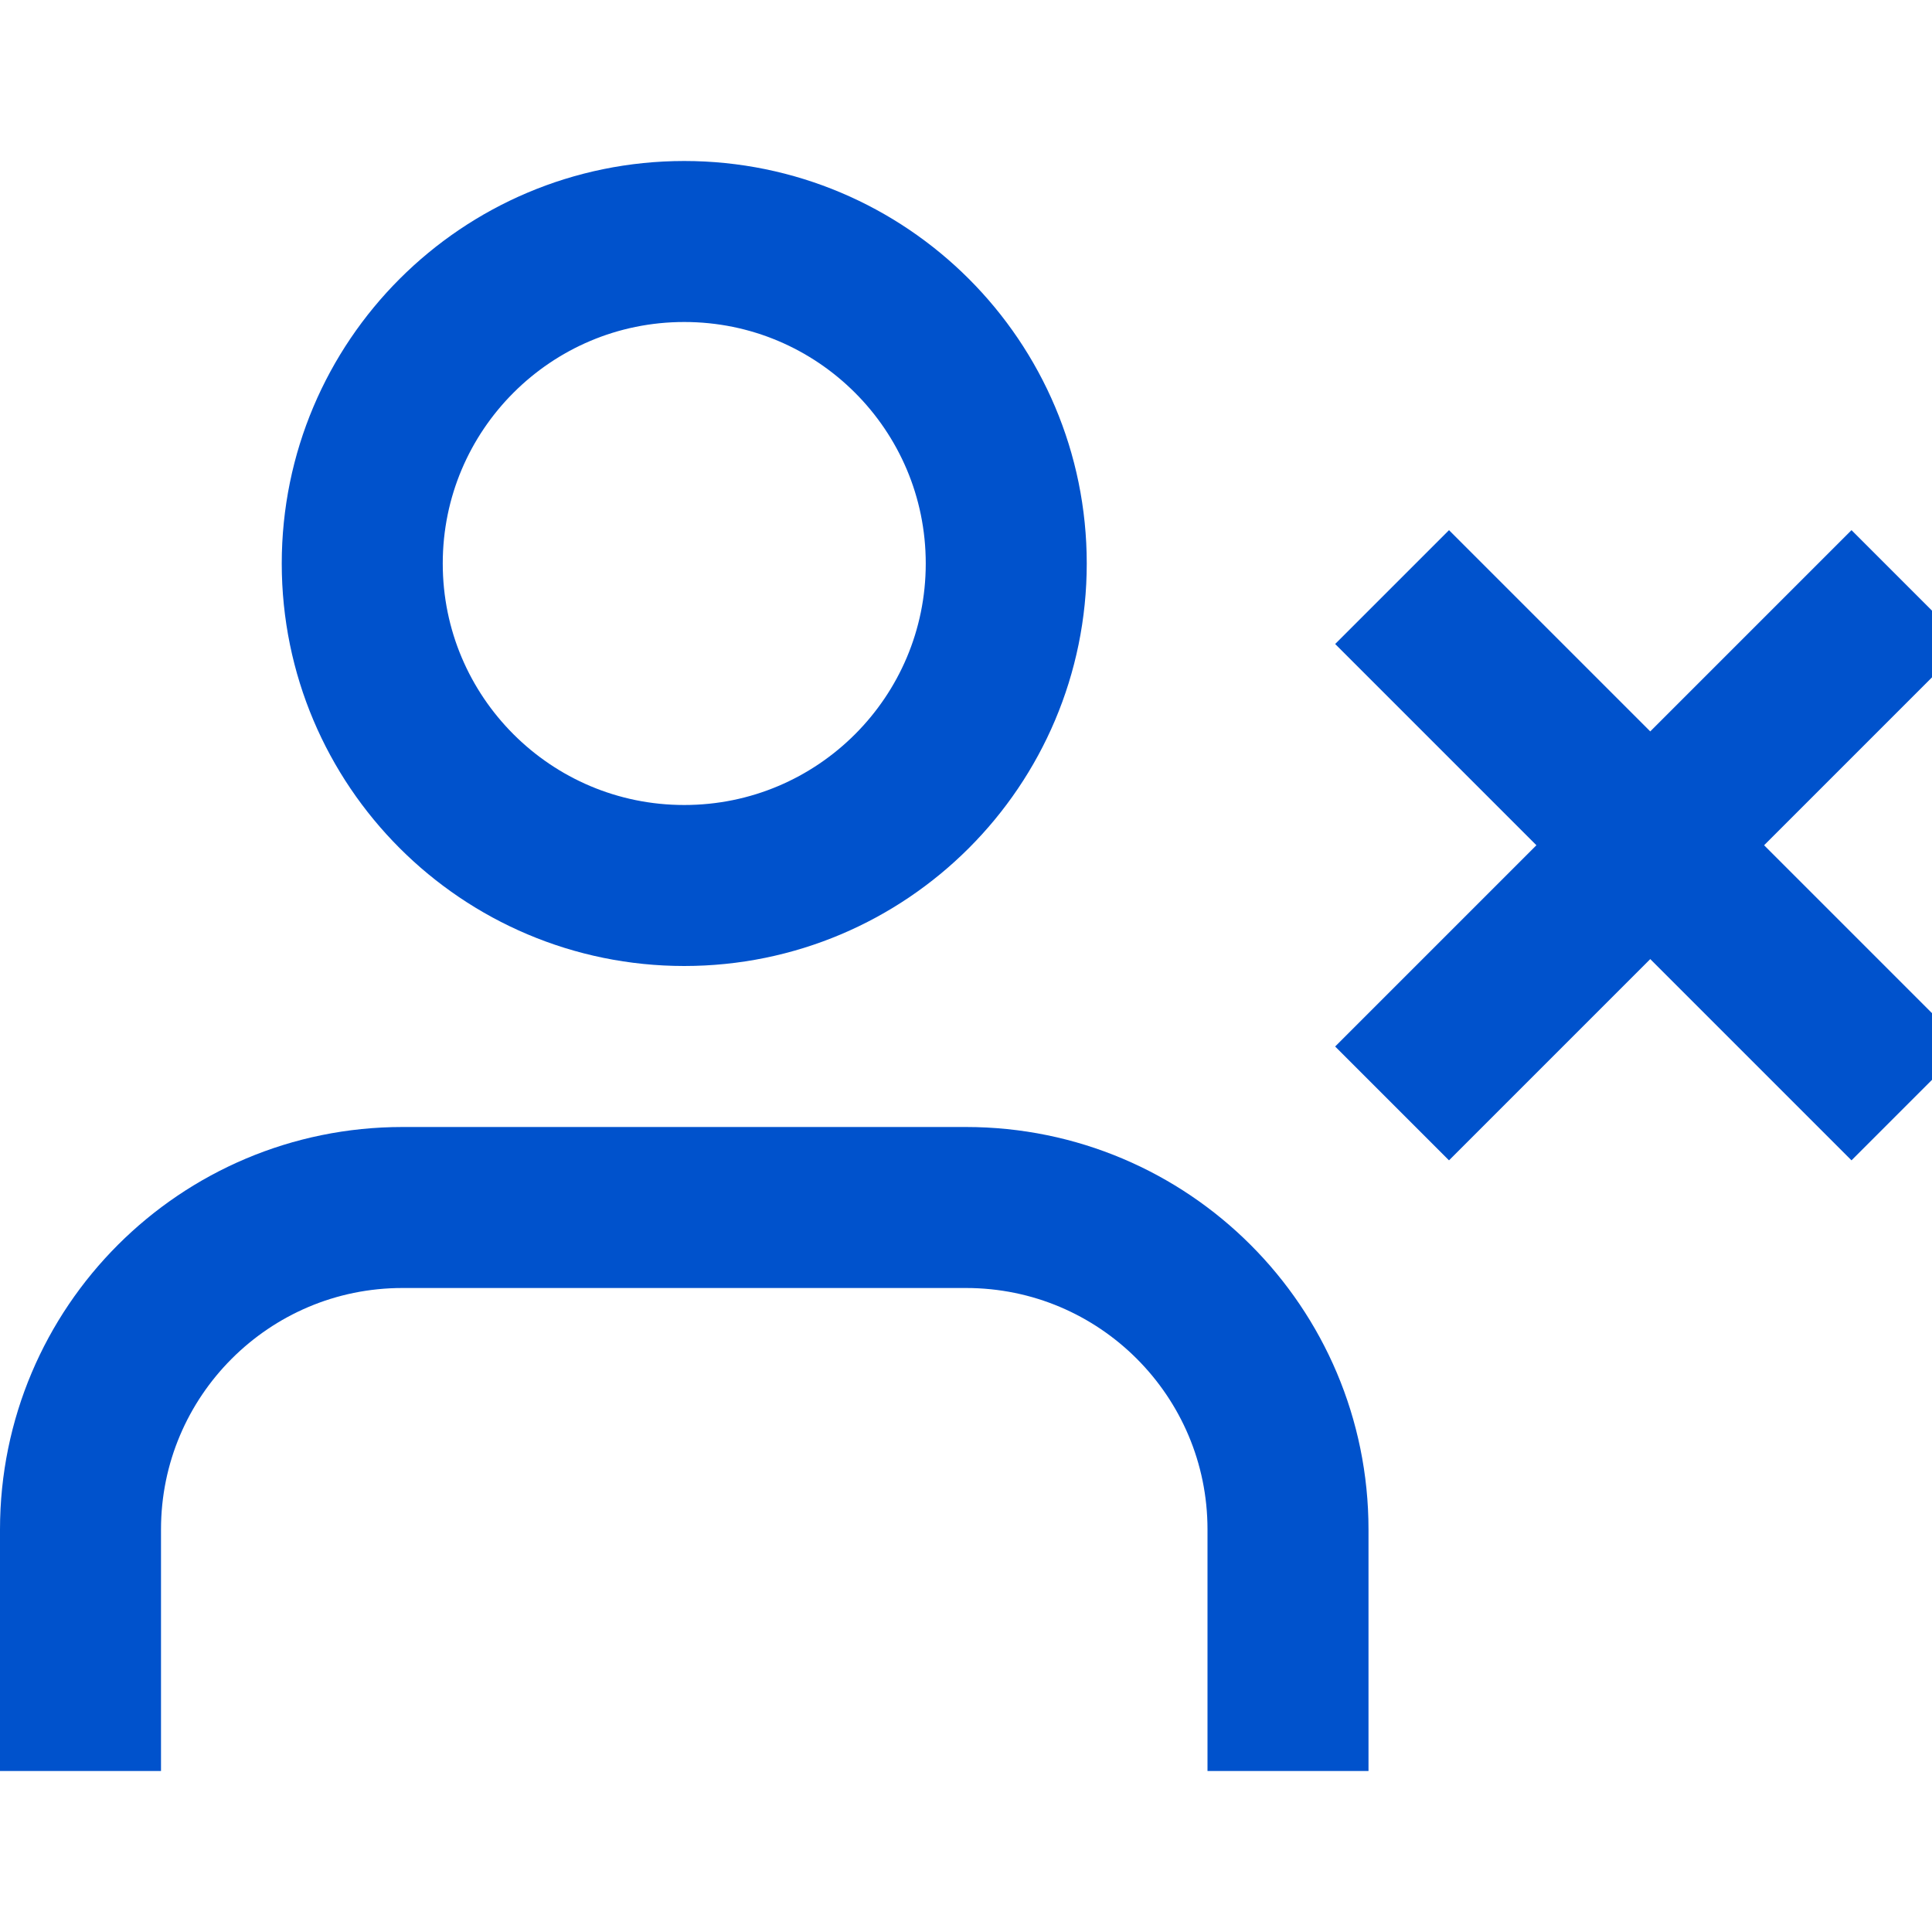
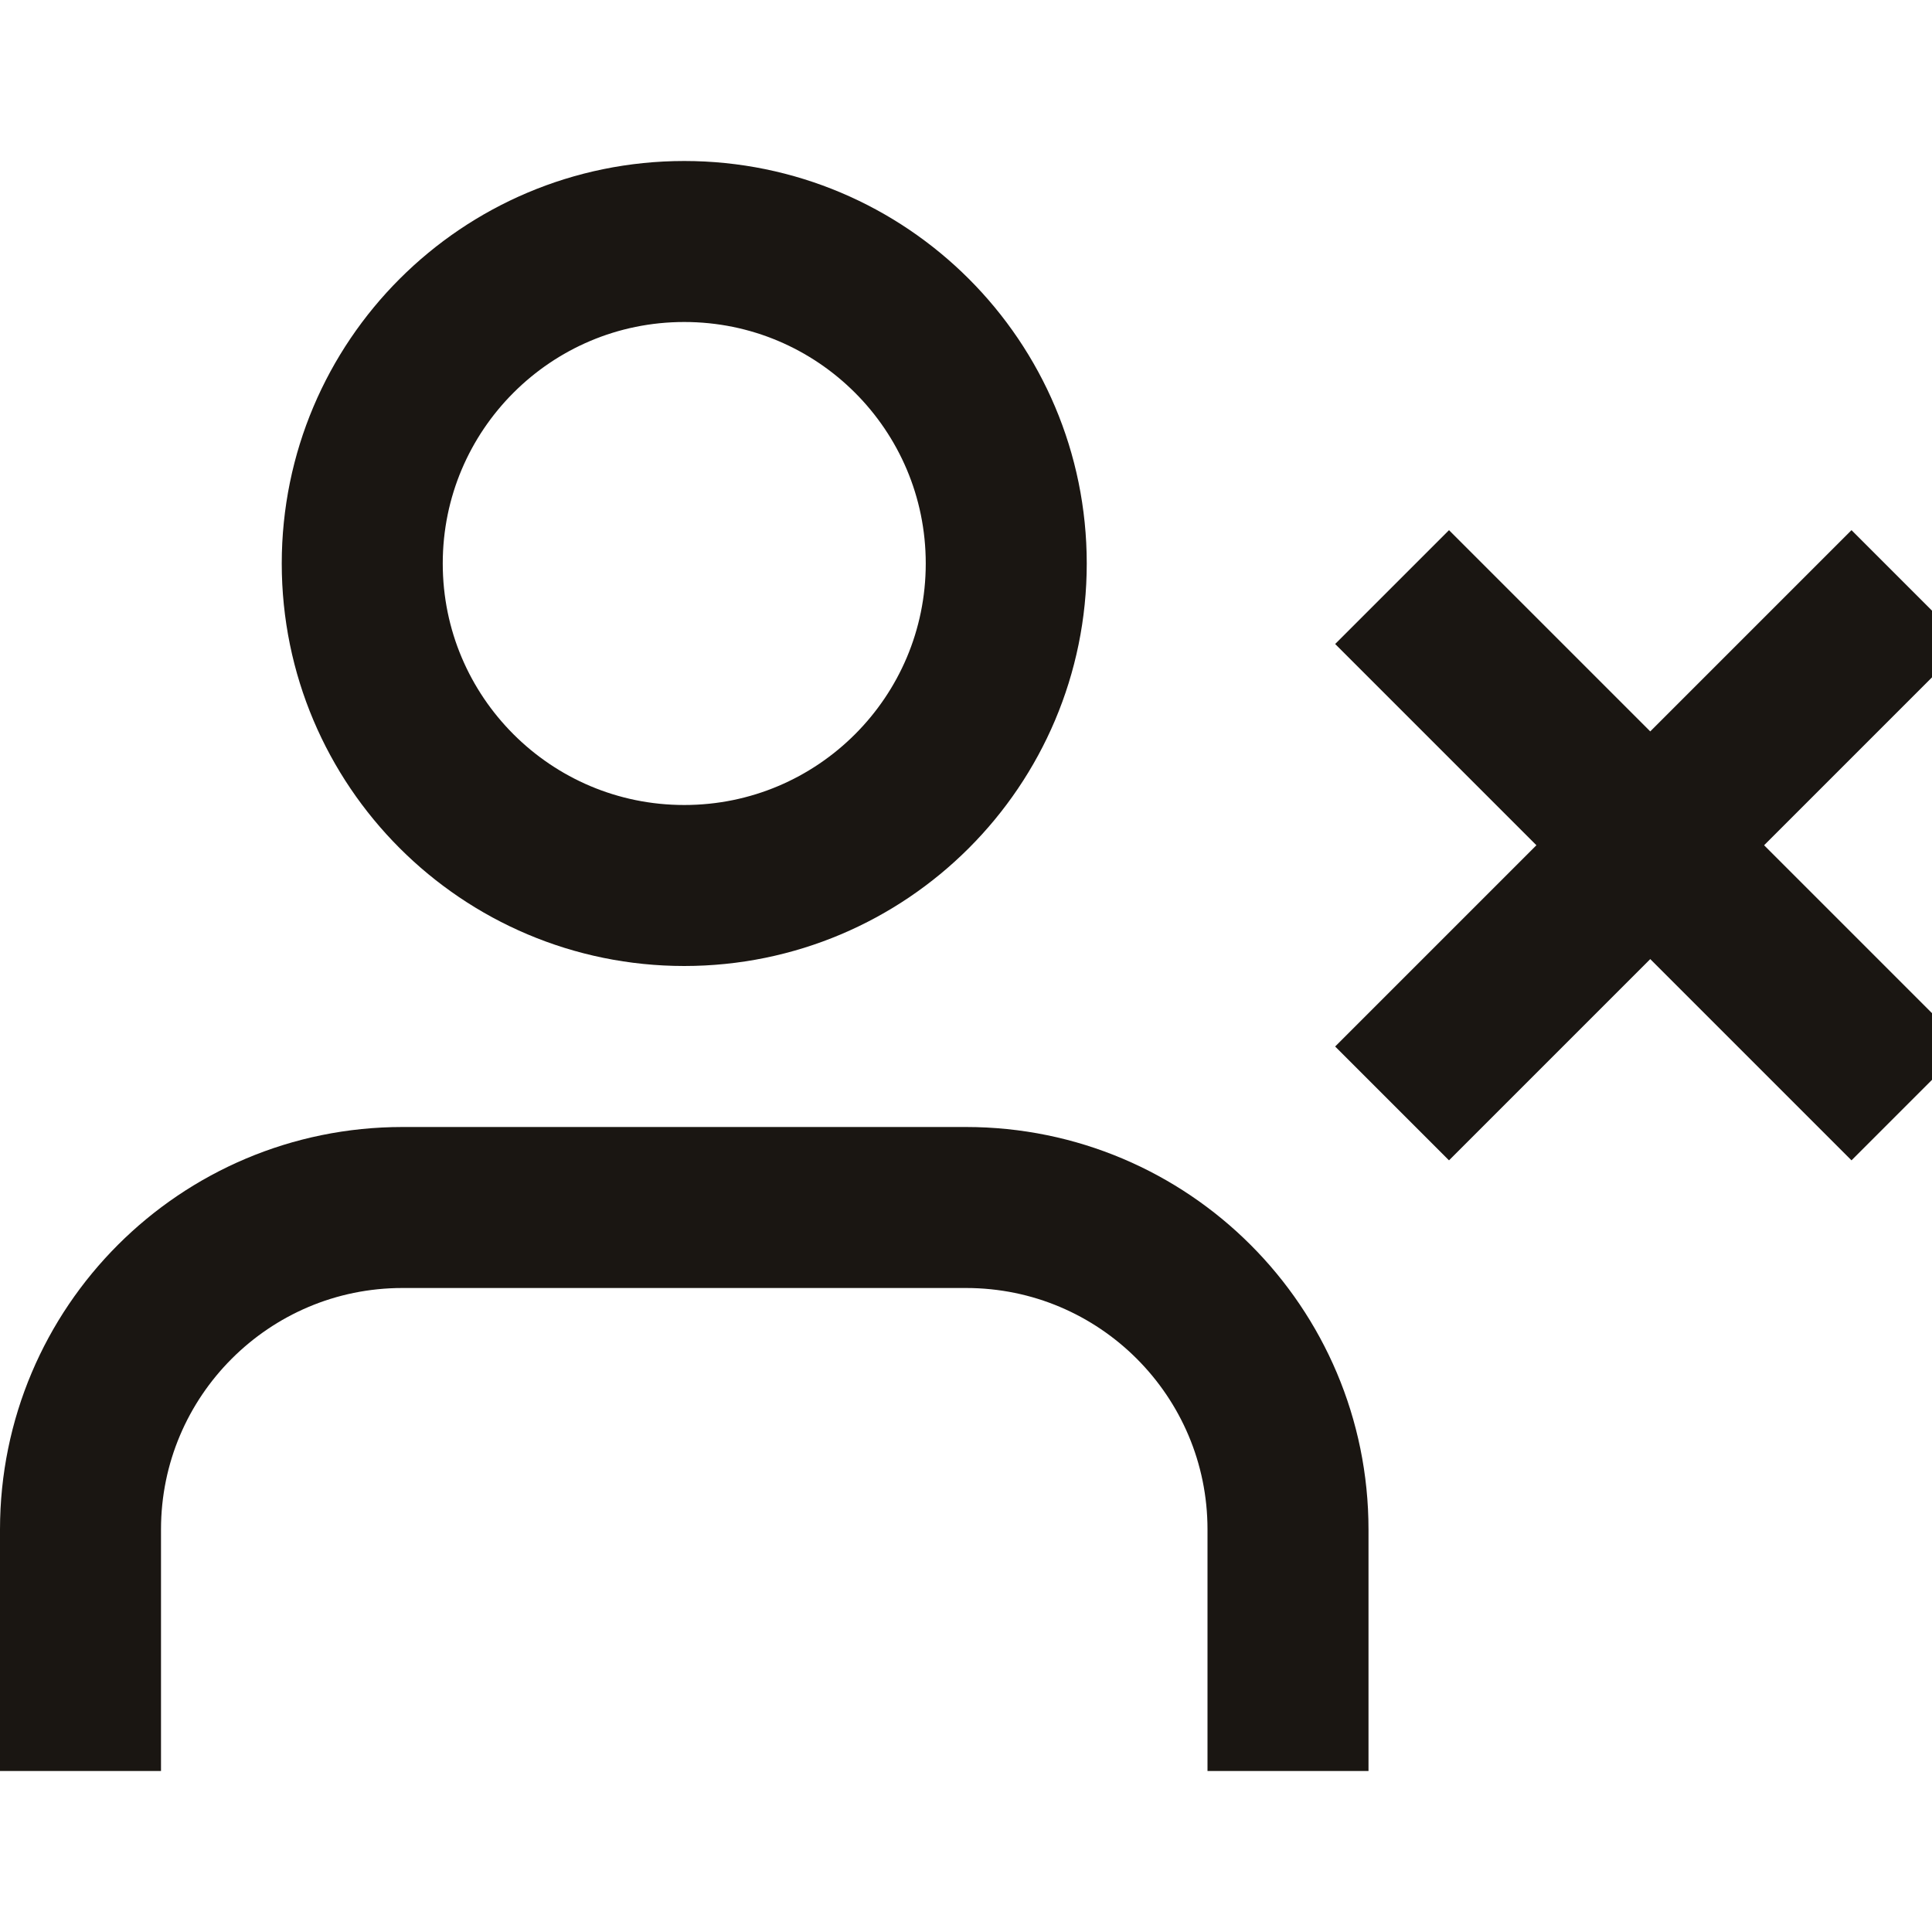
- <svg xmlns="http://www.w3.org/2000/svg" width="24" height="24" viewBox="0 0 24 24" fill="none" stroke="#0052CC" stroke-width="2" stroke-linecap="square" stroke-linejoin="arcs">
+ <svg xmlns="http://www.w3.org/2000/svg" width="24" height="24" viewBox="0 0 24 24" fill="none" stroke="#1A1612" stroke-width="2" stroke-linecap="square" stroke-linejoin="arcs">
  <path d="M16 21v-2a4 4 0 0 0-4-4H5a4 4 0 0 0-4 4v2" />
  <circle cx="8.5" cy="7" r="4" />
  <line x1="18" y1="8" x2="23" y2="13" />
  <line x1="23" y1="8" x2="18" y2="13" />
</svg>
